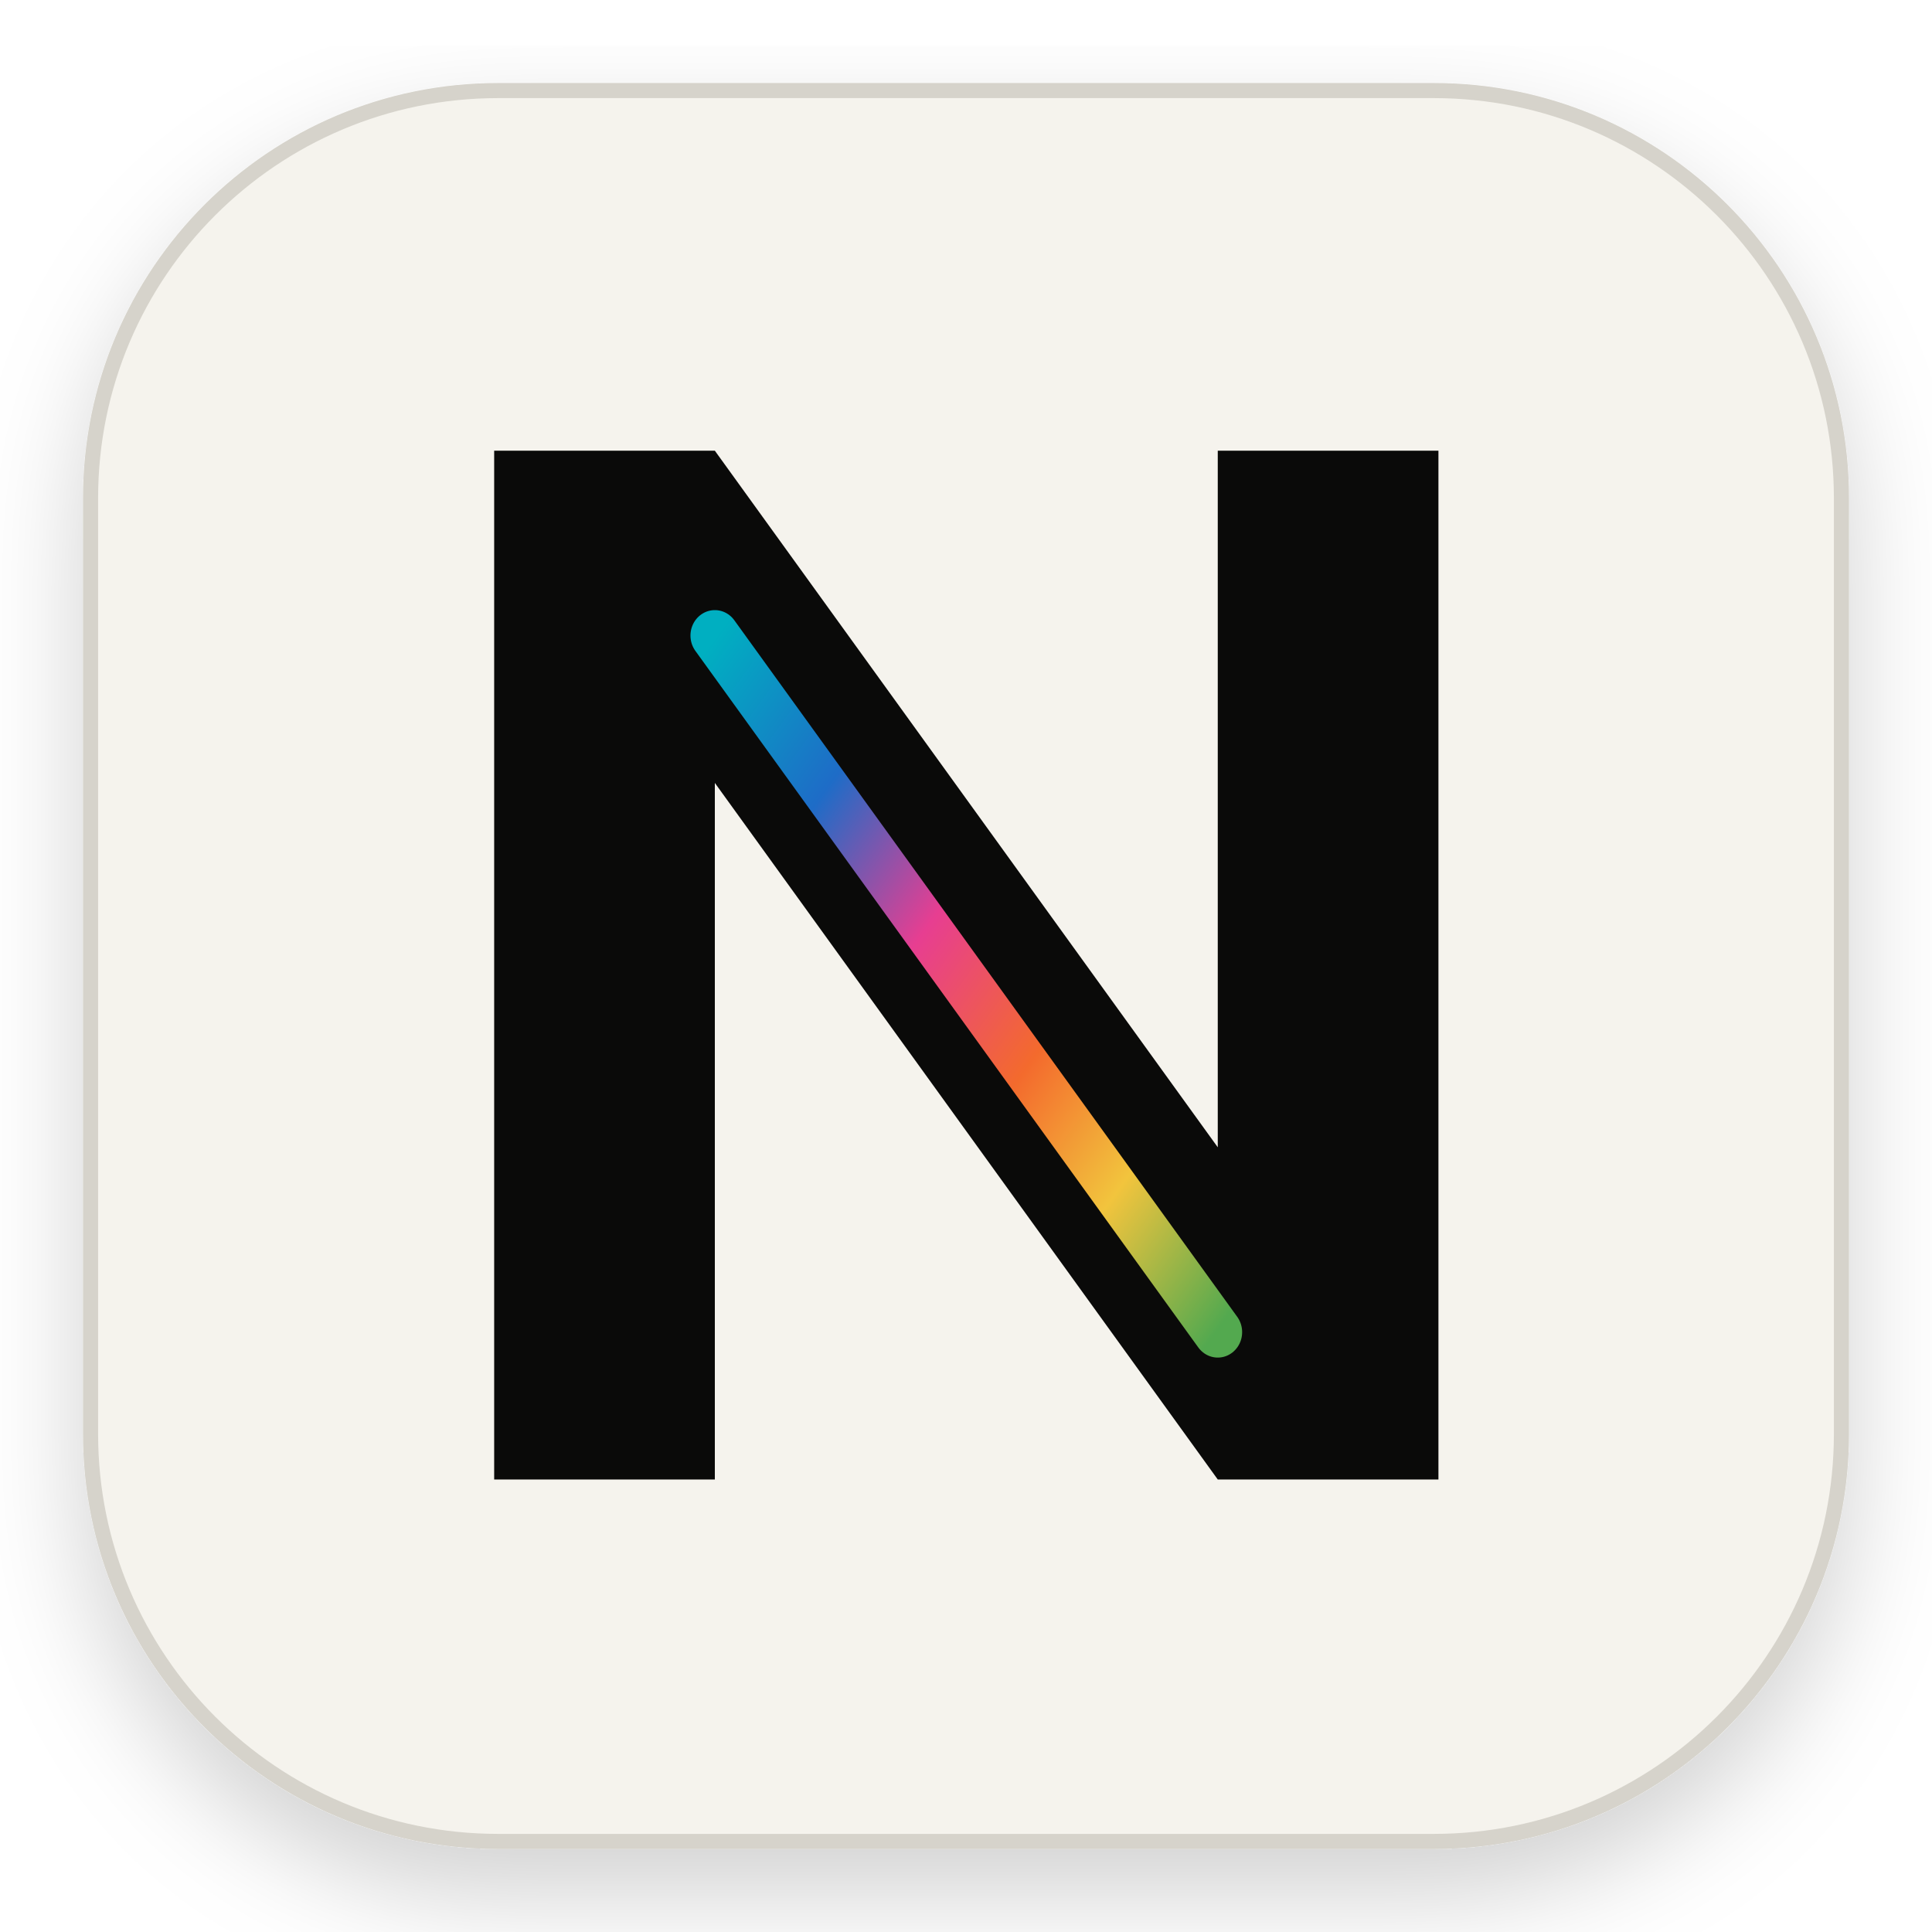
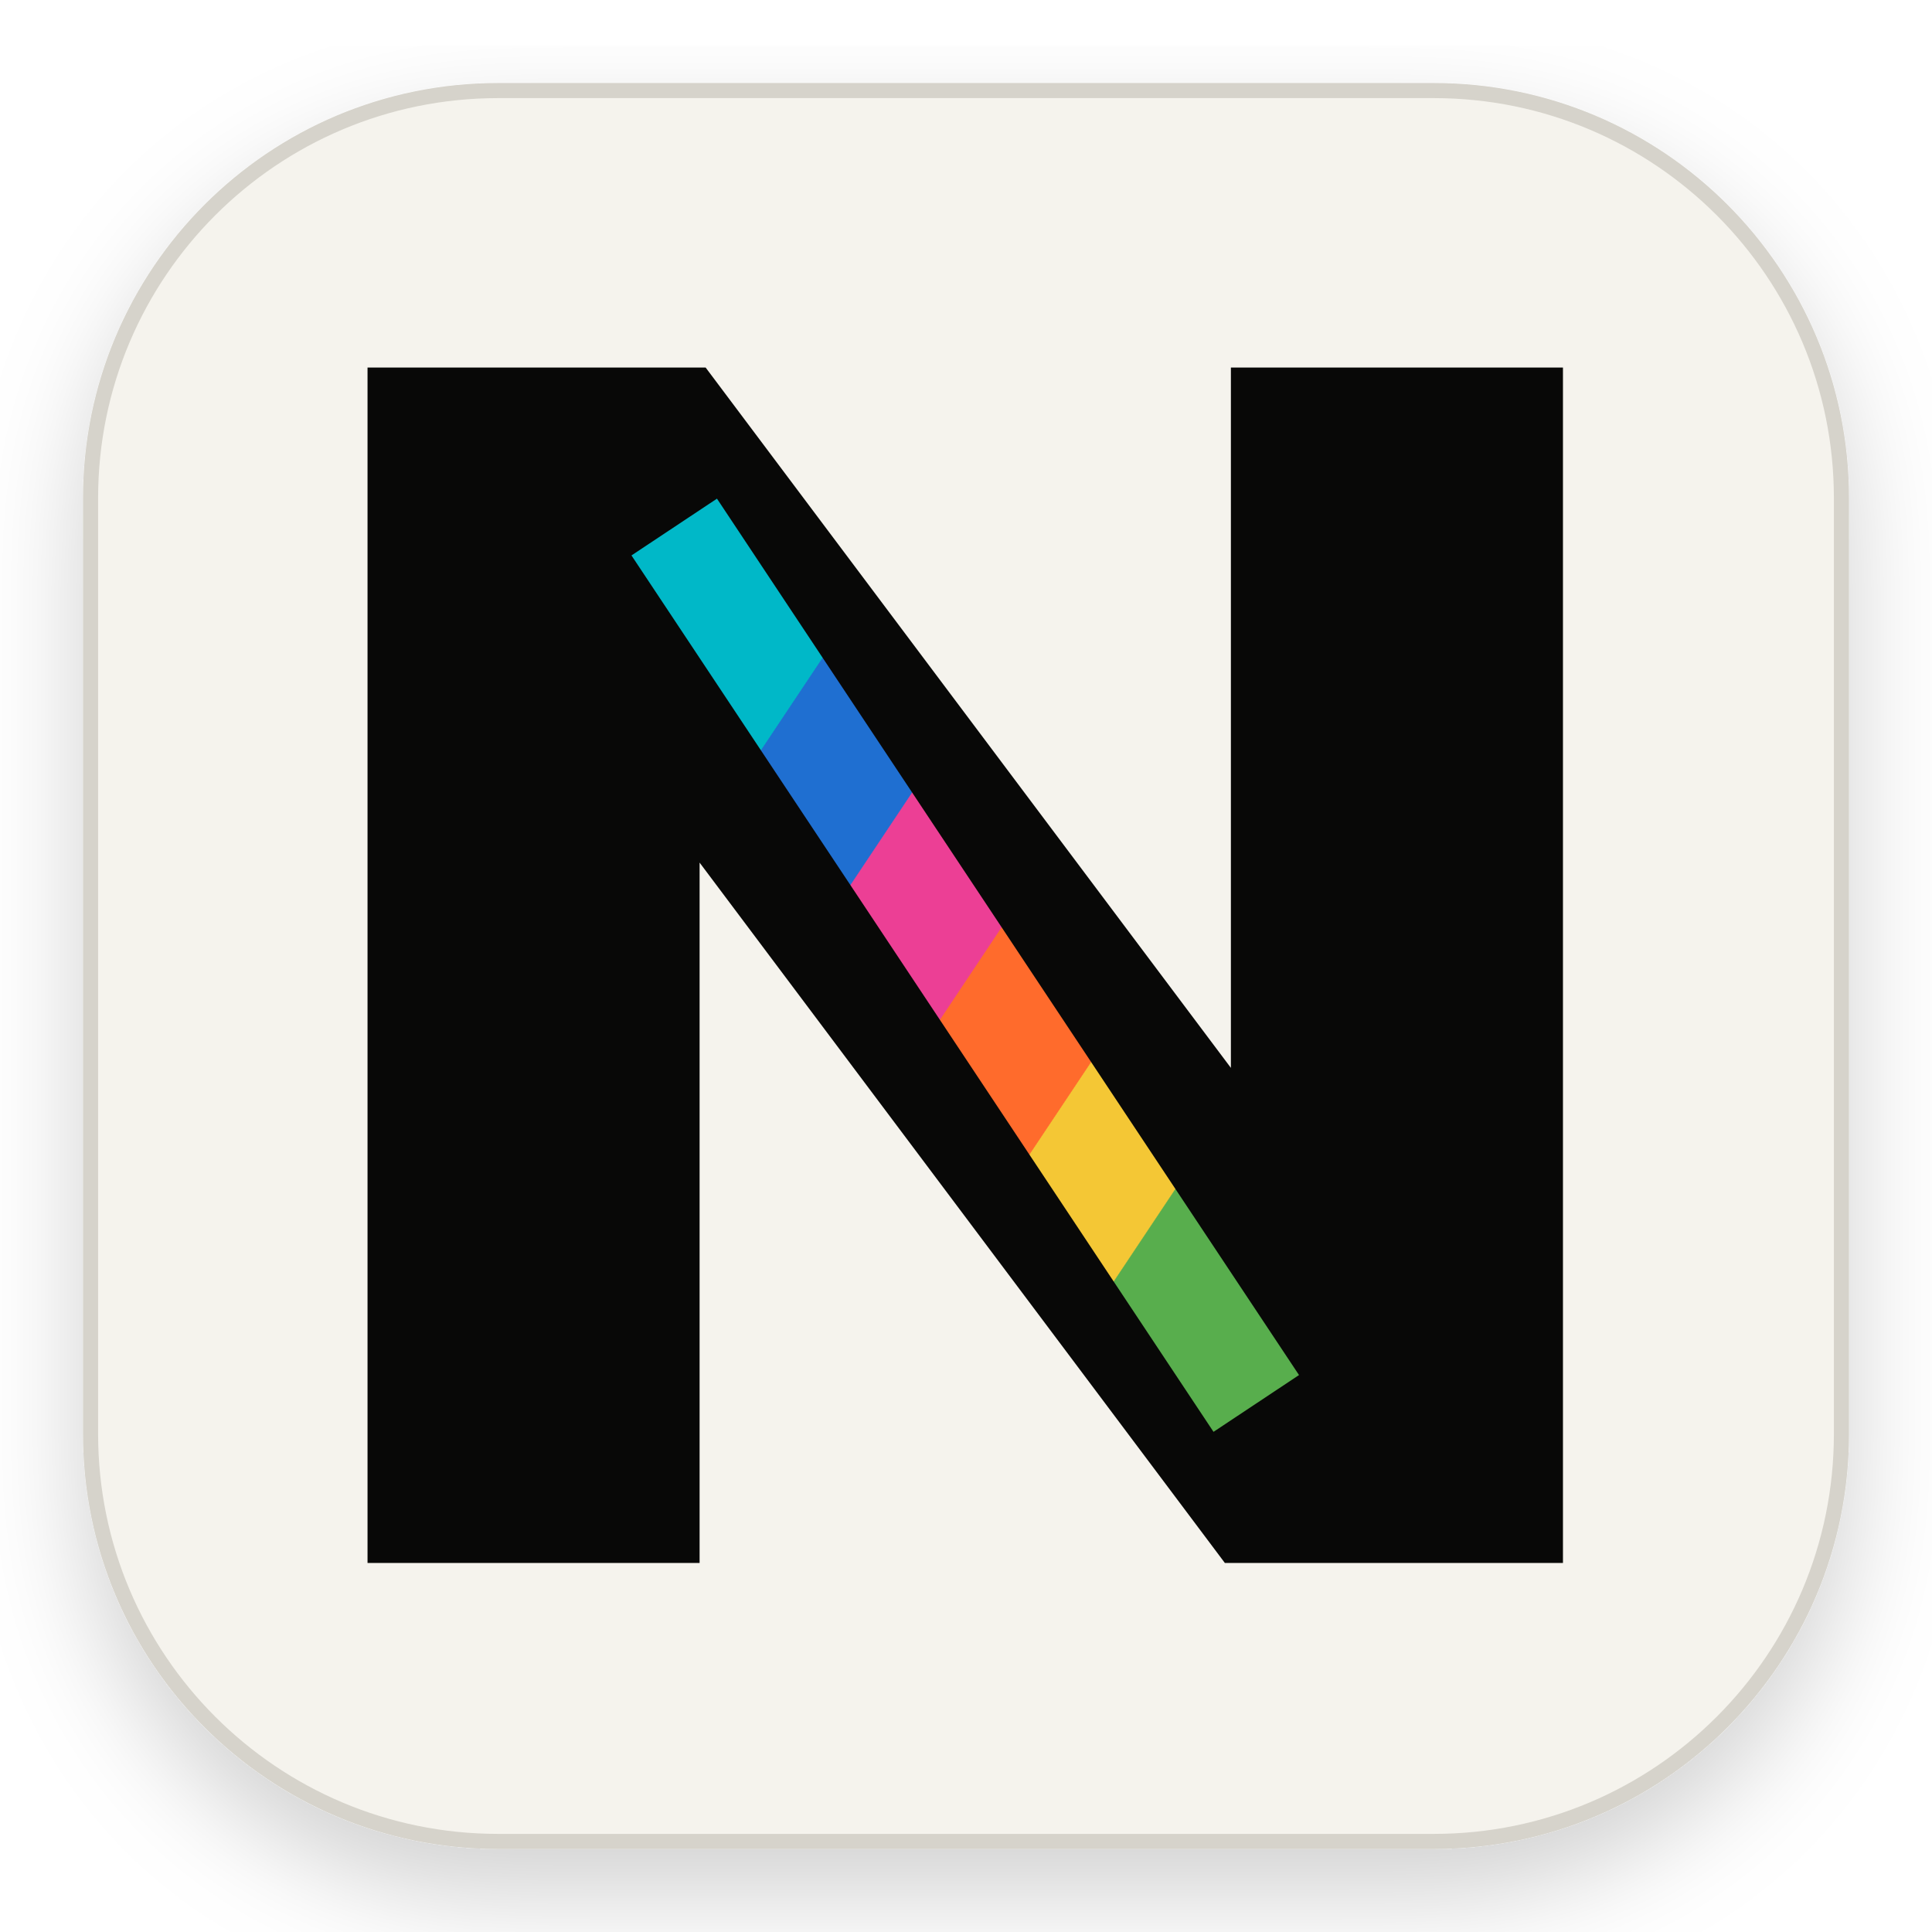
<svg xmlns="http://www.w3.org/2000/svg" width="1024" height="1024" viewBox="0 0 512 512" role="img" aria-labelledby="title desc">
  <defs>
    <linearGradient id="alebrije" x1="0" y1="0" x2="1" y2="1">
-       <stop offset="0" stop-color="#00AFC1" />
-       <stop offset="0.22" stop-color="#1E6CC7" />
-       <stop offset="0.42" stop-color="#E73E91" />
-       <stop offset="0.62" stop-color="#F36A2D" />
-       <stop offset="0.8" stop-color="#F2C43D" />
-       <stop offset="1" stop-color="#53A94F" />
+       <stop offset="0" stop-color="#00B8C8" />
+       <stop offset="0.17" stop-color="#00B8C8" />
+       <stop offset="0.171" stop-color="#1F6FD1" />
+       <stop offset="0.34" stop-color="#1F6FD1" />
+       <stop offset="0.341" stop-color="#EC3F95" />
+       <stop offset="0.51" stop-color="#EC3F95" />
+       <stop offset="0.511" stop-color="#FF6B2C" />
+       <stop offset="0.68" stop-color="#FF6B2C" />
+       <stop offset="0.681" stop-color="#F4C735" />
+       <stop offset="0.84" stop-color="#F4C735" />
+       <stop offset="0.841" stop-color="#58AE4D" />
+       <stop offset="1" stop-color="#58AE4D" />
    </linearGradient>
    <filter id="shadow" x="-20%" y="-20%" width="140%" height="150%">
      <feDropShadow dx="0" dy="12" stdDeviation="14" flood-color="#17150F" flood-opacity="0.18" />
    </filter>
  </defs>
  <rect x="24" y="24" width="464" height="464" rx="108" fill="#F5F3ED" stroke="#D6D3CB" stroke-width="4" filter="url(#shadow)" />
-   <g transform="translate(82 74) scale(.68 .71)">
-     <path fill="#0A0A09" d="M72 448V64h86l196 260V64h86v384h-86L158 188v260H72Z" />
-     <path d="M158 133 354 393" fill="none" stroke="url(#alebrije)" stroke-width="19" stroke-linecap="round" />
+   <g transform="translate(51 51) scale(.8)">
+     <path fill="#080807" d="M58 454V58h112l174 232V58h110v396H342L168 222v232H58Z" />
+     <path d="M169 125 343 387" fill="none" stroke="url(#alebrije)" stroke-width="34" stroke-linecap="square" />
  </g>
</svg>
